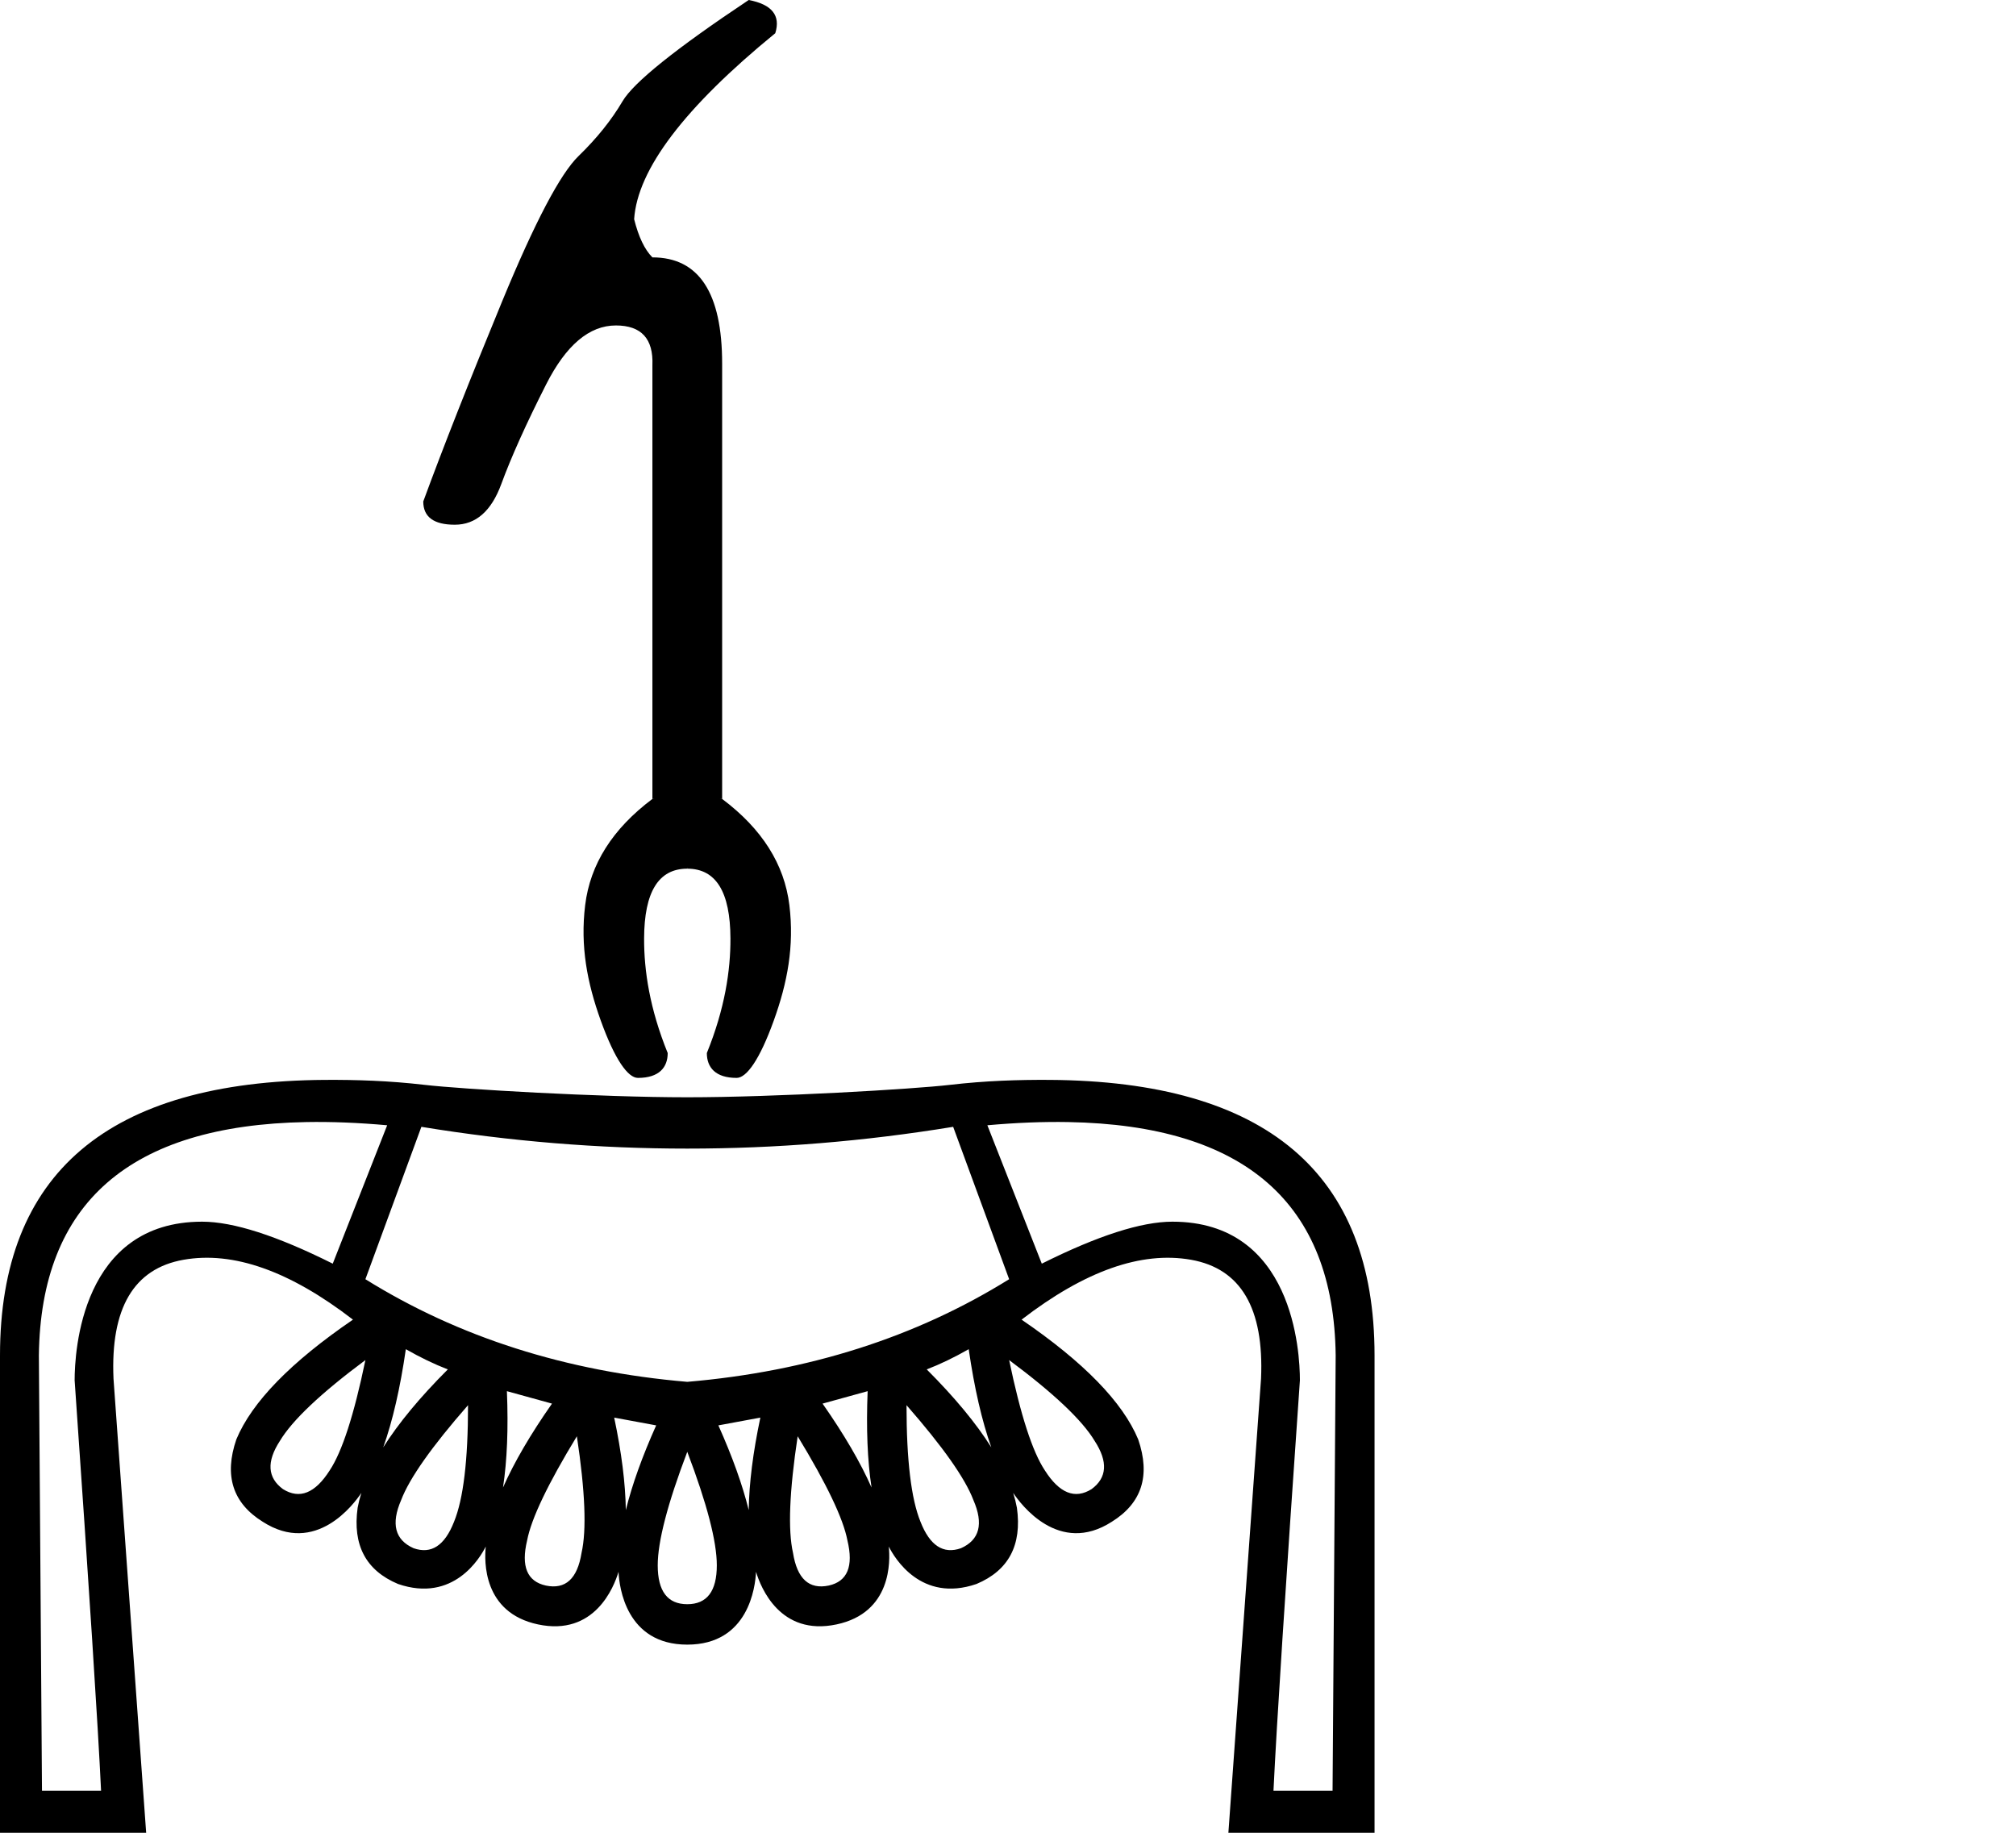
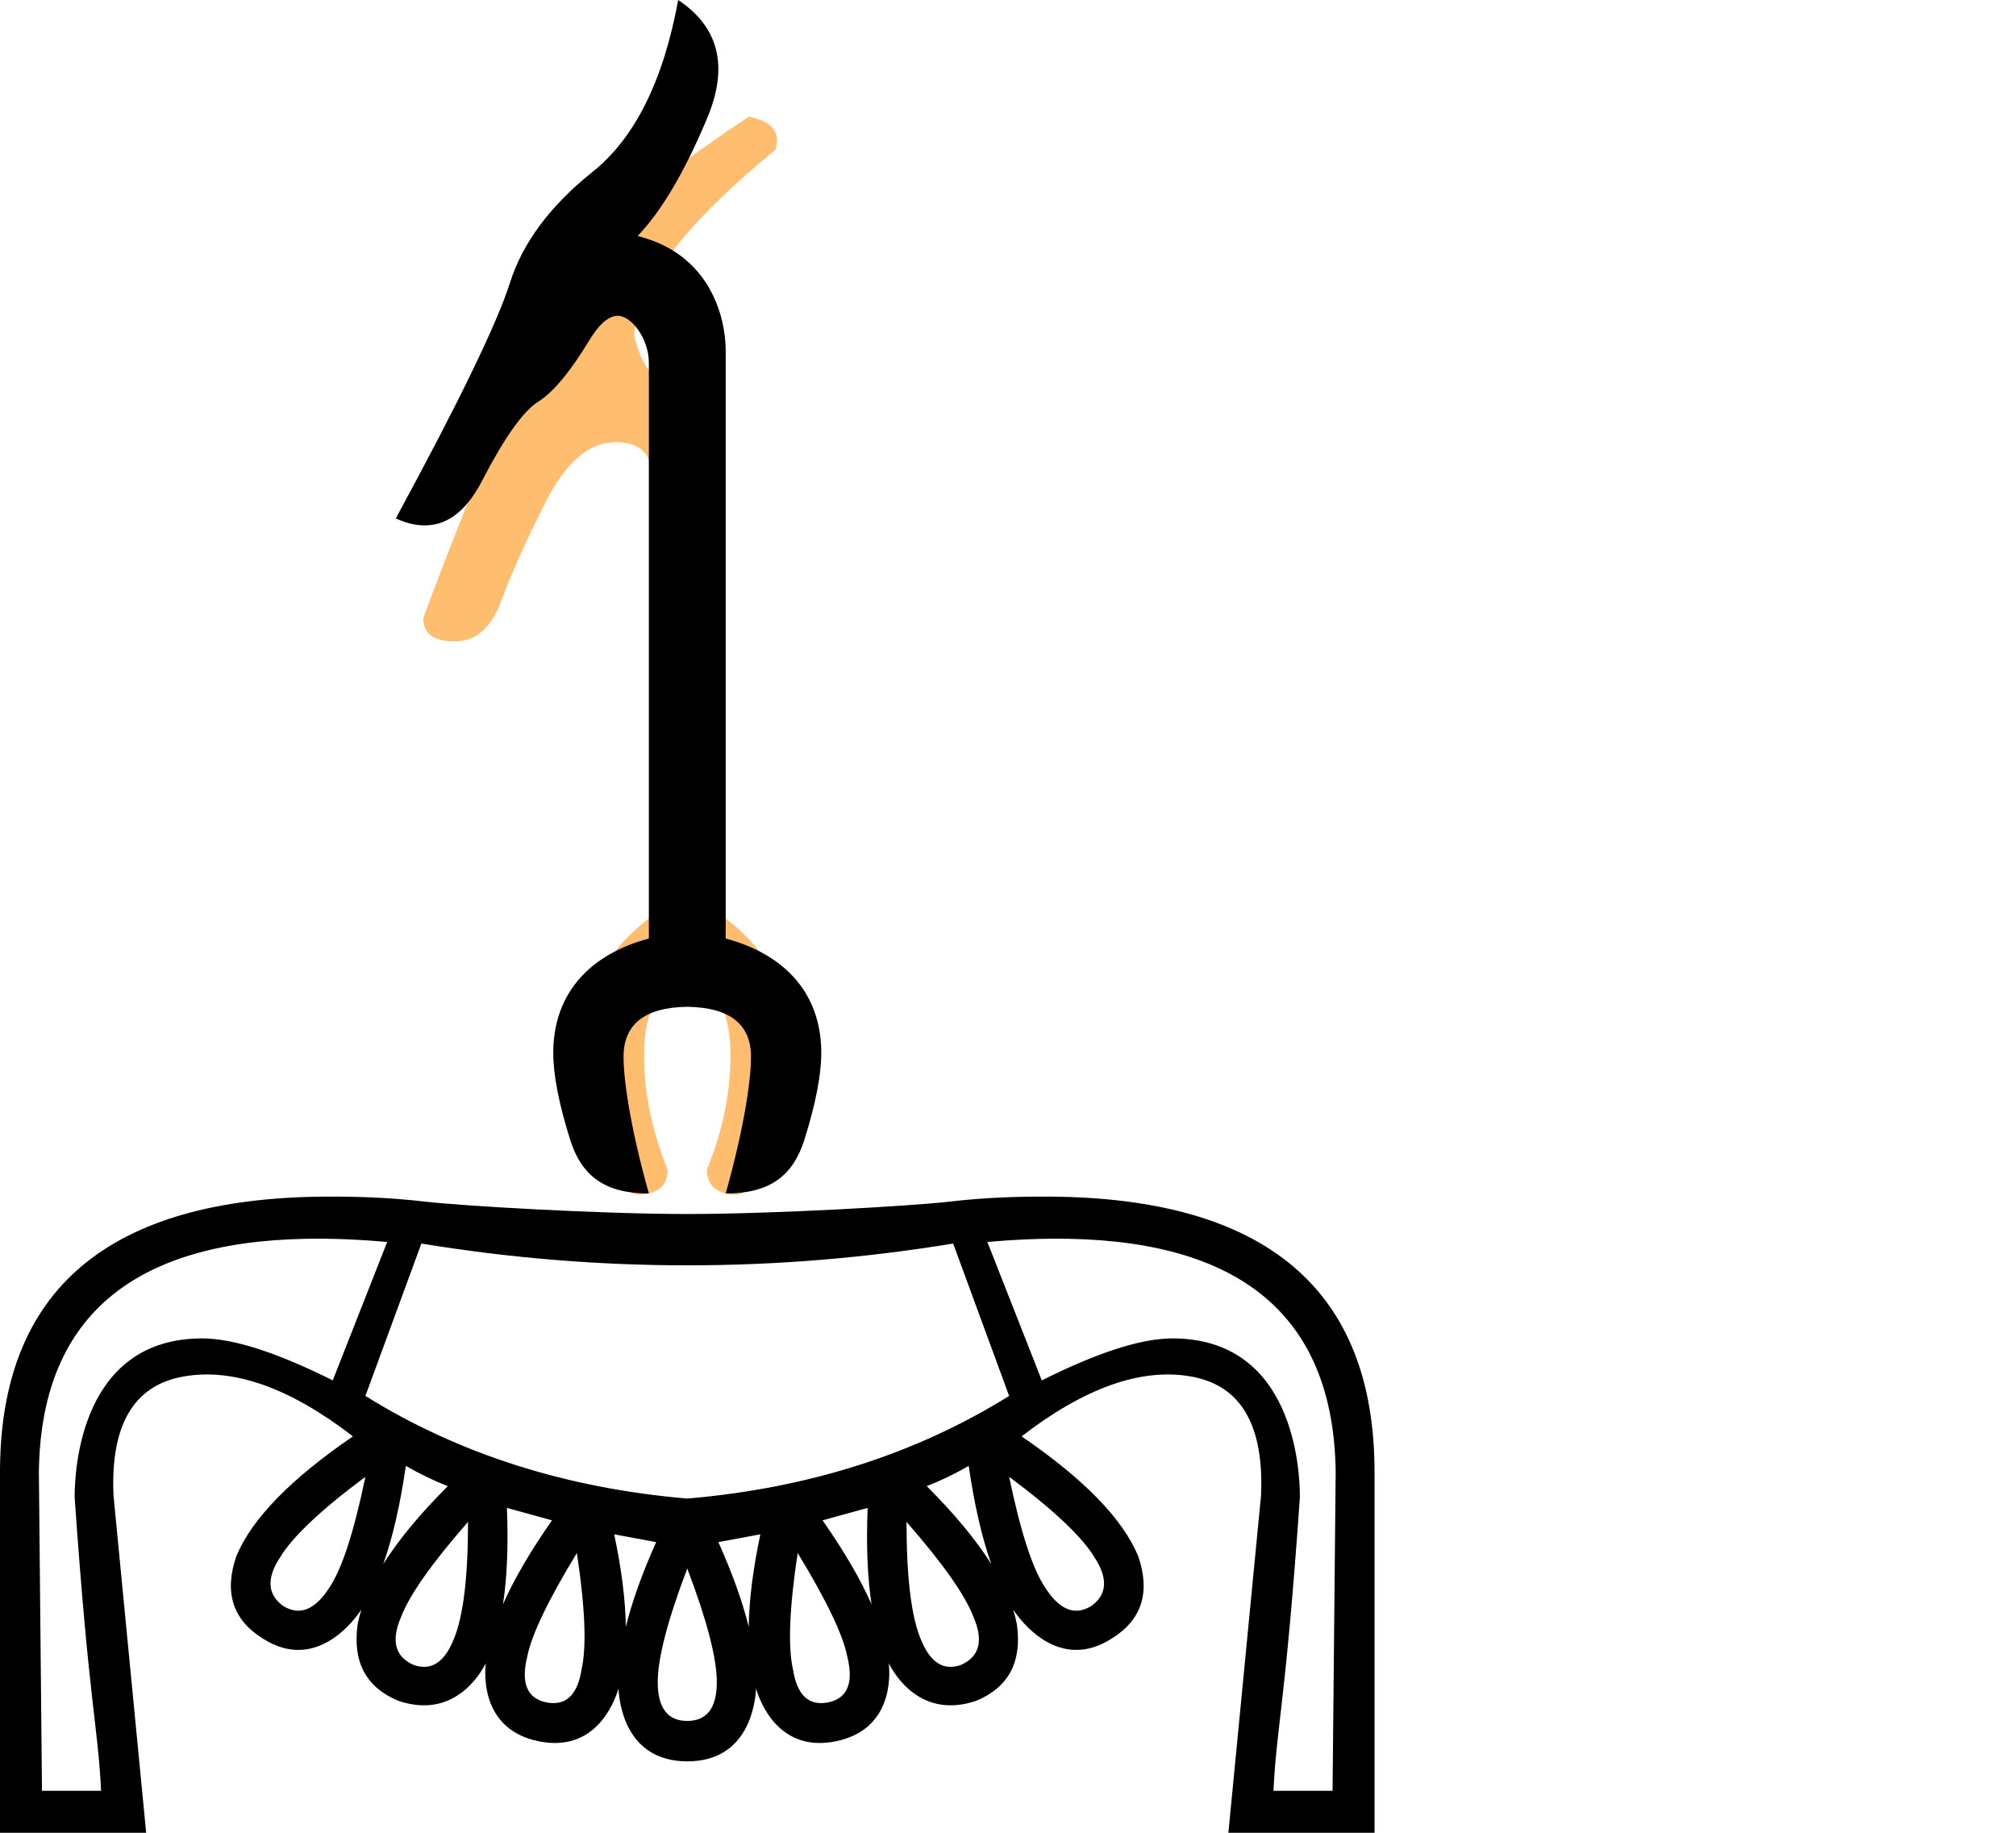
- <svg xmlns="http://www.w3.org/2000/svg" xmlns:xlink="http://www.w3.org/1999/xlink" width="1100" height="1000" id="svg2673" version="1.1">
+ <svg xmlns="http://www.w3.org/2000/svg" width="1100" height="1000" id="svg2673" version="1.1">
  <defs id="defs2678" />
-   <path id="path5" style="fill:#000000;stroke:none;stroke-width:1" d="m 408.522,0 c -39.864,26.576 -62.816,44.998 -68.856,55.266 -6.04,10.268 -14.044,20.234 -24.01,29.898 -9.966,9.664 -23.858,36.089 -41.676,79.275 -17.818,43.186 -32.163,79.578 -43.035,109.174 0,8.456 5.739,12.684 17.215,12.684 11.476,0 19.931,-7.399 25.367,-22.197 5.436,-14.798 13.591,-32.917 24.463,-54.359 10.872,-21.442 23.555,-32.164 38.051,-32.164 13.892,0 20.538,7.248 19.934,21.744 v 236.595 l 38.051,0 V 198.414 c 0,-38.656 -12.683,-57.984 -38.051,-57.984 -4.228,-4.228 -7.551,-11.174 -9.967,-20.838 1.812,-27.18 27.482,-61.005 77.01,-101.473 C 426.038,8.455 421.206,2.416 408.522,0 Z" />
-   <path style="fill:#000000;stroke:none;stroke-width:1" d="m 1344.762,689.875 c -0.168,0.006 -0.421,0.024 -0.777,0.055 0.181,0.106 0.353,0.203 0.476,0.254 0.317,-0.134 0.537,-0.223 0.566,-0.27 2e-4,-4e-4 0,-0.003 0,-0.004 h 0 v -0.002 -0.002 -0.002 -0.002 -0.002 -0.002 h -0 v -0.002 l -0,-0.002 -0,-0.002 c -0.026,-0.016 -0.112,-0.023 -0.264,-0.018 z" id="path4" />
-   <path id="path2675-4" style="fill:#000000;stroke:none;stroke-width:1" d="M 177.333,589.207 C 59.111,589.95 9.9999997e-7,640.061 9.9999997e-7,739.537 V 1000 H 79.751 L 61.934,752.263 c -1.697,-38.462 11.03,-60.097 38.179,-64.905 27.149,-4.808 57.975,6.081 92.477,32.665 -33.937,23.19 -55.146,44.966 -63.63,65.328 -6.787,19.796 -1.979,34.784 14.423,44.965 28.856,18.55 49.742,-9.672 53.79,-15.77 -0.869,2.768 -1.548,5.478 -2.037,8.134 -2.828,20.362 4.524,34.219 22.058,41.572 30.261,10.402 44.795,-14.326 47.859,-20.437 -0.838,7.905 -1.635,36.104 28.499,42.496 30.827,6.539 41.406,-20.277 43.933,-28.696 0.389,8.201 4.061,39.725 37.515,39.725 33.454,0 37.126,-31.525 37.515,-39.725 2.528,8.419 13.106,35.235 43.933,28.696 30.134,-6.392 29.337,-34.591 28.499,-42.496 3.064,6.111 17.599,30.839 47.859,20.437 17.534,-7.353 24.886,-21.21 22.058,-41.572 -0.489,-2.656 -1.168,-5.366 -2.037,-8.134 4.048,6.098 24.934,34.32 53.79,15.77 16.403,-10.181 21.211,-25.169 14.423,-44.965 -8.484,-20.362 -29.694,-42.138 -63.63,-65.328 34.502,-26.584 65.328,-37.472 92.477,-32.665 27.149,4.808 39.876,26.443 38.179,64.905 L 670.249,1000 H 750 V 739.537 c 0,-99.477 -59.111,-149.588 -177.333,-150.33 -16.889,-0.106 -35.019,0.459 -54.284,2.705 -20.361,2.373 -95.501,6.786 -143.383,6.786 -47.882,0 -123.022,-4.413 -143.383,-6.786 -19.265,-2.246 -37.396,-2.811 -54.284,-2.705 z m -10.247,23.014 c 13.751,-0.247 28.475,0.334 44.17,1.748 l -29.694,75.51 c -30.543,-15.272 -54.3,-22.906 -71.269,-22.906 -65.986,0 -69.569,71.093 -69.569,86.538 7.919,113.688 12.727,188.348 14.423,223.981 H 22.907 L 21.211,739.537 C 22.201,656.393 70.826,613.953 167.085,612.221 Z m 415.829,0 c 96.26,1.732 144.885,44.171 145.874,127.316 l -1.697,237.555 h -32.24 c 1.697,-35.633 6.505,-110.294 14.423,-223.981 0,-15.445 -3.584,-86.538 -69.569,-86.538 -16.968,0 -40.726,7.635 -71.269,22.906 l -29.694,-75.51 c 15.696,-1.414 30.419,-1.996 44.17,-1.748 z m -352.994,2.598 c 48.431,7.93 96.791,11.89 145.079,11.879 48.289,0.012 96.649,-3.948 145.079,-11.879 l 30.543,83.145 C 499.718,729.638 441.176,748.303 375,753.96 308.824,748.303 250.282,729.638 199.377,697.964 Z m -8.484,121.322 c 7.919,4.525 15.555,8.202 22.907,11.03 -15.201,15.201 -26.947,29.381 -35.237,42.54 5.146,-14.473 9.256,-32.331 12.33,-53.571 z m 307.127,0 c 3.074,21.24 7.184,39.097 12.33,53.571 -8.29,-13.159 -20.036,-27.339 -35.237,-42.54 7.353,-2.828 14.989,-6.505 22.907,-11.03 z m -329.186,5.939 c -6.222,29.977 -12.726,50.057 -19.513,60.238 -7.919,12.444 -16.403,15.837 -25.452,10.181 -8.484,-6.222 -9.05,-14.988 -1.697,-26.301 6.787,-11.312 22.341,-26.019 46.662,-44.118 z m 351.246,0 c 24.321,18.1 39.875,32.806 46.662,44.118 7.353,11.312 6.788,20.079 -1.697,26.301 -9.05,5.656 -17.534,2.263 -25.452,-10.181 -6.787,-10.181 -13.291,-30.261 -19.513,-60.238 z m -274.039,16.97 24.604,6.786 c -11.745,16.778 -20.654,32.036 -26.731,45.772 2.242,-14.721 2.95,-32.24 2.127,-52.559 z m 196.832,0 c -0.824,20.319 -0.115,37.838 2.127,52.559 -6.076,-13.737 -14.986,-28.994 -26.731,-45.772 z m -218.042,7.635 c 0,29.977 -2.547,51.188 -7.637,63.631 -5.09,13.009 -12.443,17.817 -22.058,14.423 -10.181,-4.525 -12.444,-13.293 -6.788,-26.302 4.525,-11.878 16.686,-29.128 36.483,-51.753 z m 239.252,0 c 19.796,22.624 31.958,39.875 36.483,51.753 5.656,13.009 3.393,21.777 -6.788,26.302 -9.615,3.394 -16.967,-1.414 -22.058,-14.423 -5.091,-12.443 -7.637,-33.654 -7.637,-63.631 z m -159.502,6.789 22.906,4.241 c -7.644,17.071 -13.162,32.478 -16.559,46.22 -0.207,-14.594 -2.323,-31.414 -6.347,-50.461 z m 79.751,0 c -4.024,19.047 -6.14,35.867 -6.347,50.461 -3.397,-13.742 -8.916,-29.149 -16.559,-46.22 z m -100.114,10.179 c 4.525,29.977 5.374,51.188 2.546,63.631 -2.262,14.14 -8.766,20.08 -19.513,17.818 -10.181,-2.262 -13.576,-10.464 -10.182,-24.604 2.262,-11.878 11.312,-30.827 27.149,-56.845 z m 120.477,0 c 15.837,26.018 24.886,44.967 27.149,56.845 3.394,14.14 -6.8e-4,22.342 -10.182,24.604 -10.747,2.263 -17.251,-3.677 -19.513,-17.818 -2.828,-12.443 -1.979,-33.654 2.546,-63.631 z M 375,792.139 c 10.747,28.281 16.12,48.925 16.12,61.934 0,14.14 -5.373,21.211 -16.12,21.211 -10.747,0 -16.12,-7.071 -16.12,-21.211 0,-13.009 5.373,-33.653 16.12,-61.934 z" />
-   <path style="fill:#000000;stroke:none;stroke-width:1" d="m 355.975,435.915 c -21.744,16.308 -33.975,35.636 -36.693,57.984 -2.718,22.348 1.056,42.234 8.515,62.936 7.691,21.347 14.843,31.288 20.279,31.288 11.612,0 16.246,-5.769 16.246,-13.56 -9.837,-24.258 -12.942,-45.027 -12.877,-62.544 0.094,-25.363 7.853,-38.053 23.557,-38.053 l 6.761,-44.675 z" id="path3" />
-   <use x="0" y="0" xlink:href="#path3" id="use6" transform="matrix(-1,0,0,1,750,0)" />
+   <path id="path5" style="fill:#ffbe6f;stroke:none;stroke-width:1" d="m 408.521,63.686 c -39.864,26.576 -62.816,44.998 -68.855,55.266 -6.04,10.268 -14.044,20.234 -24.01,29.898 -9.966,9.664 -23.858,36.089 -41.676,79.275 -17.818,43.186 -32.163,79.578 -43.035,109.174 0,8.456 5.739,12.684 17.215,12.684 11.476,0 19.931,-7.399 25.367,-22.197 5.436,-14.798 13.591,-32.917 24.463,-54.359 10.872,-21.442 23.555,-32.164 38.051,-32.164 13.892,0 20.538,7.248 19.934,21.744 v 236.596 c -21.744,16.308 -33.975,35.636 -36.693,57.984 -2.718,22.348 1.055,42.233 8.514,62.936 7.691,21.347 14.843,31.289 20.279,31.289 11.612,0 16.246,-5.77 16.246,-13.561 -9.837,-24.258 -12.942,-45.026 -12.877,-62.543 0.094,-25.363 7.853,-38.053 23.557,-38.053 15.704,0 23.462,12.689 23.557,38.053 0.065,17.517 -3.04,38.285 -12.877,62.543 0,7.791 4.634,13.561 16.246,13.561 5.436,0 12.589,-9.942 20.279,-31.289 7.458,-20.702 11.232,-40.587 8.514,-62.936 -2.718,-22.348 -14.949,-41.676 -36.693,-57.984 V 262.101 c 0,-38.656 -12.683,-57.984 -38.051,-57.984 -4.228,-4.228 -7.551,-11.174 -9.967,-20.838 1.812,-27.18 27.482,-61.005 77.01,-101.473 3.02,-9.664 -1.812,-15.703 -14.496,-18.119 z" />
+   <path id="path2675-4" style="fill:#000000;stroke:none;stroke-width:1" d="M 177.333,652.894 C 59.111,653.636 9.9999974e-7,703.747 9.9999974e-7,803.224 L 9.9999929e-7,1000 H 79.751 L 61.934,815.949 c -1.697,-38.462 11.03,-60.097 38.179,-64.905 27.149,-4.808 57.975,6.081 92.477,32.665 -33.937,23.19 -55.146,44.966 -63.63,65.328 -6.787,19.796 -1.979,34.784 14.423,44.965 28.856,18.55 49.742,-9.672 53.79,-15.77 -0.869,2.768 -1.548,5.478 -2.037,8.134 -2.828,20.362 4.524,34.219 22.058,41.572 30.261,10.402 44.795,-14.326 47.859,-20.437 -0.838,7.905 -1.635,36.104 28.499,42.496 30.827,6.539 41.406,-20.277 43.933,-28.696 0.389,8.201 4.061,39.725 37.515,39.725 33.454,0 37.126,-31.525 37.515,-39.725 2.528,8.419 13.106,35.235 43.933,28.696 30.134,-6.392 29.337,-34.591 28.499,-42.496 3.064,6.111 17.599,30.839 47.859,20.437 17.534,-7.353 24.886,-21.21 22.058,-41.572 -0.489,-2.656 -1.168,-5.366 -2.037,-8.134 4.048,6.098 24.934,34.32 53.79,15.77 16.403,-10.181 21.211,-25.169 14.423,-44.965 -8.484,-20.362 -29.694,-42.138 -63.63,-65.328 34.502,-26.584 65.328,-37.472 92.477,-32.665 27.149,4.808 39.876,26.443 38.179,64.905 L 670.249,1000 H 750 V 803.224 c 0,-99.477 -59.111,-149.588 -177.333,-150.33 -16.889,-0.106 -35.019,0.459 -54.284,2.705 -20.361,2.373 -95.501,6.786 -143.383,6.786 -47.882,0 -123.022,-4.413 -143.383,-6.786 -19.265,-2.246 -37.396,-2.811 -54.284,-2.705 z m -10.247,23.014 c 13.751,-0.247 28.475,0.334 44.17,1.748 l -29.694,75.51 c -30.543,-15.272 -54.3,-22.906 -71.269,-22.906 -65.986,0 -69.569,71.093 -69.569,86.538 7.919,113.688 12.727,124.661 14.423,160.295 H 22.907 L 21.211,803.224 C 22.201,720.079 70.826,677.64 167.085,675.908 Z m 415.829,0 c 96.26,1.732 144.885,44.171 145.874,127.316 l -1.697,173.869 h -32.24 c 1.697,-35.633 6.505,-46.607 14.423,-160.295 0,-15.445 -3.584,-86.538 -69.569,-86.538 -16.968,0 -40.726,7.635 -71.269,22.906 l -29.694,-75.51 c 15.696,-1.414 30.419,-1.996 44.17,-1.748 z m -352.994,2.598 c 48.431,7.93 96.791,11.89 145.079,11.879 48.289,0.012 96.649,-3.948 145.079,-11.879 l 30.543,83.145 C 499.718,793.324 441.176,811.99 375,817.646 308.824,811.99 250.282,793.324 199.377,761.65 Z m -8.484,121.322 c 7.919,4.525 15.555,8.202 22.907,11.03 -15.201,15.201 -26.947,29.381 -35.237,42.54 5.146,-14.473 9.256,-32.331 12.33,-53.571 z m 307.127,0 c 3.074,21.24 7.184,39.097 12.33,53.571 -8.29,-13.159 -20.036,-27.339 -35.237,-42.54 7.353,-2.828 14.989,-6.505 22.907,-11.03 z m -329.186,5.939 c -6.222,29.977 -12.726,50.057 -19.513,60.238 -7.919,12.444 -16.403,15.837 -25.452,10.181 -8.484,-6.222 -9.05,-14.988 -1.697,-26.301 6.787,-11.312 22.341,-26.019 46.662,-44.118 z m 351.246,0 c 24.321,18.1 39.875,32.806 46.662,44.118 7.353,11.312 6.788,20.079 -1.697,26.301 -9.05,5.656 -17.534,2.263 -25.452,-10.181 -6.787,-10.181 -13.291,-30.261 -19.513,-60.238 z m -274.039,16.97 24.604,6.786 c -11.745,16.778 -20.654,32.036 -26.731,45.772 2.242,-14.721 2.95,-32.24 2.127,-52.559 z m 196.832,0 c -0.824,20.319 -0.115,37.838 2.127,52.559 -6.076,-13.737 -14.986,-28.994 -26.731,-45.772 z m -218.042,7.635 c 0,29.977 -2.547,51.188 -7.637,63.631 -5.09,13.009 -12.443,17.817 -22.058,14.423 -10.181,-4.525 -12.444,-13.293 -6.788,-26.302 4.525,-11.878 16.686,-29.128 36.483,-51.753 z m 239.252,0 c 19.796,22.624 31.958,39.875 36.483,51.753 5.656,13.009 3.393,21.777 -6.788,26.302 -9.615,3.394 -16.967,-1.414 -22.058,-14.423 -5.091,-12.443 -7.637,-33.654 -7.637,-63.631 z m -159.502,6.789 22.906,4.241 c -7.644,17.071 -13.162,32.478 -16.559,46.22 -0.207,-14.594 -2.323,-31.414 -6.347,-50.461 z m 79.751,0 c -4.024,19.047 -6.14,35.867 -6.347,50.461 -3.397,-13.742 -8.916,-29.149 -16.559,-46.22 z m -100.114,10.179 c 4.525,29.977 5.374,51.188 2.546,63.631 -2.262,14.14 -8.766,20.08 -19.513,17.818 -10.181,-2.262 -13.576,-10.464 -10.182,-24.604 2.262,-11.878 11.312,-30.827 27.149,-56.845 z m 120.477,0 c 15.837,26.018 24.886,44.967 27.149,56.845 3.394,14.14 -6.8e-4,22.342 -10.182,24.604 -10.747,2.263 -17.251,-3.677 -19.513,-17.818 -2.828,-12.443 -1.979,-33.654 2.546,-63.631 z M 375,855.825 c 10.747,28.281 16.12,48.925 16.12,61.934 0,14.14 -5.373,21.211 -16.12,21.211 -10.747,0 -16.12,-7.071 -16.12,-21.211 0,-13.009 5.373,-33.653 16.12,-61.934 z" />
+   <path id="path13" style="fill:#000000;stroke:none;stroke-width:67.412" d="m 370.047,0 c -8.134,44.284 -23.798,75.613 -46.995,93.989 -22.895,18.376 -37.806,38.409 -44.735,60.099 -6.929,21.991 -27.715,64.919 -62.359,128.784 19.882,9.037 35.698,1.959 47.447,-21.237 12.05,-23.196 22.142,-37.356 30.276,-42.477 8.134,-5.121 17.321,-16.118 27.564,-32.988 5.508,-9.234 10.798,-13.85 15.87,-13.85 7.46,1e-5 16.924,12.593 16.924,25.461 l 0,314.294 c -31.402,8.398 -52.158,29.209 -52.158,62.436 0,12.05 3.103,27.934 9.31,47.652 6.207,19.352 18.749,29.028 42.848,29.028 -10.954,-39.07 -13.818,-63.898 -13.818,-74.487 0,-17.907 11.594,-27.034 34.779,-27.376 23.185,0.343 34.779,9.469 34.779,27.376 0,10.589 -2.863,35.417 -13.817,74.487 24.099,0 36.639,-9.676 42.847,-29.028 6.207,-19.717 9.31,-35.602 9.31,-47.652 0,-33.227 -20.755,-54.038 -52.157,-62.436 l 0,-320.656 c 3e-5,-19.1 -9,-53.013 -48.056,-62.636 12.954,-13.556 25.455,-34.644 37.505,-63.263 C 397.763,36.903 392.641,15.062 370.047,0 Z" />
+   <path id="path1" style="fill:#000000;stroke:none;stroke-width:1" d="M 177.333,-456 C 59.111,-455.257 9.9999997e-7,-405.146 9.9999997e-7,-305.669 V -45.207 H 79.751 L 61.934,-292.944 c -1.697,-38.462 11.03,-60.097 38.179,-64.905 27.149,-4.808 57.975,6.081 92.477,32.665 -33.937,23.19 -55.146,44.966 -63.63,65.328 -6.787,19.796 -1.979,34.784 14.423,44.965 28.856,18.55 49.742,-9.672 53.79,-15.77 -0.869,2.768 -1.548,5.478 -2.037,8.134 -2.828,20.362 4.524,34.219 22.058,41.572 30.261,10.402 44.795,-14.326 47.859,-20.437 -0.838,7.905 -1.635,36.104 28.499,42.496 30.827,6.539 41.406,-20.277 43.933,-28.696 0.389,8.201 4.061,39.725 37.515,39.725 33.454,0 37.126,-31.525 37.515,-39.725 2.528,8.419 13.106,35.235 43.933,28.696 30.134,-6.392 29.337,-34.591 28.499,-42.496 3.064,6.111 17.599,30.839 47.859,20.437 17.534,-7.353 24.886,-21.21 22.058,-41.572 -0.489,-2.656 -1.168,-5.366 -2.037,-8.134 4.048,6.098 24.934,34.32 53.79,15.77 16.403,-10.181 21.211,-25.169 14.423,-44.965 -8.484,-20.362 -29.694,-42.138 -63.63,-65.328 34.502,-26.584 65.328,-37.472 92.477,-32.665 27.149,4.808 39.876,26.443 38.179,64.905 L 670.249,-45.207 H 750 V -305.669 c 0,-99.477 -59.111,-149.588 -177.333,-150.33 -16.889,-0.106 -35.019,0.459 -54.284,2.705 -20.361,2.373 -95.501,6.786 -143.383,6.786 -47.882,0 -123.022,-4.413 -143.383,-6.786 -19.265,-2.246 -37.396,-2.811 -54.284,-2.705 z m -10.247,23.014 c 13.751,-0.247 28.475,0.334 44.17,1.748 l -29.694,75.51 c -30.543,-15.272 -54.3,-22.906 -71.269,-22.906 -65.986,0 -69.569,71.093 -69.569,86.538 7.919,113.688 12.727,188.348 14.423,223.981 H 22.907 L 21.211,-305.669 c 0.99,-83.145 49.615,-125.584 145.874,-127.316 z m 415.829,0 c 96.26,1.732 144.885,44.171 145.874,127.316 l -1.697,237.555 h -32.24 c 1.697,-35.633 6.505,-110.294 14.423,-223.981 0,-15.445 -3.584,-86.538 -69.569,-86.538 -16.968,0 -40.726,7.635 -71.269,22.906 l -29.694,-75.51 c 15.696,-1.414 30.419,-1.996 44.17,-1.748 z m -352.994,2.598 c 48.431,7.93 96.791,11.89 145.079,11.879 48.289,0.012 96.649,-3.948 145.079,-11.879 l 30.543,83.145 c -50.905,31.674 -109.446,50.34 -175.623,55.996 -66.176,-5.656 -124.718,-24.321 -175.623,-55.996 z m -8.484,121.322 c 7.919,4.525 15.555,8.202 22.907,11.03 -15.201,15.201 -26.947,29.381 -35.237,42.54 5.146,-14.473 9.256,-32.331 12.33,-53.571 z m 307.127,0 c 3.074,21.24 7.184,39.097 12.33,53.571 -8.29,-13.159 -20.036,-27.339 -35.237,-42.54 7.353,-2.828 14.989,-6.505 22.907,-11.03 z m -329.186,5.939 c -6.222,29.977 -12.726,50.057 -19.513,60.238 -7.919,12.444 -16.403,15.837 -25.452,10.181 -8.484,-6.222 -9.05,-14.988 -1.697,-26.301 6.787,-11.312 22.341,-26.019 46.662,-44.118 z m 351.246,0 c 24.321,18.1 39.875,32.806 46.662,44.118 7.353,11.312 6.788,20.079 -1.697,26.301 -9.05,5.656 -17.534,2.263 -25.452,-10.181 -6.787,-10.181 -13.291,-30.261 -19.513,-60.238 z m -274.039,16.97 24.604,6.786 c -11.745,16.778 -20.654,32.036 -26.731,45.772 2.242,-14.721 2.95,-32.24 2.127,-52.559 z m 196.832,0 c -0.824,20.319 -0.115,37.838 2.127,52.559 -6.076,-13.737 -14.986,-28.994 -26.731,-45.772 z m -218.042,7.635 c 0,29.977 -2.547,51.188 -7.637,63.631 -5.09,13.009 -12.443,17.817 -22.058,14.423 -10.181,-4.525 -12.444,-13.293 -6.788,-26.302 4.525,-11.878 16.686,-29.128 36.483,-51.753 z m 239.252,0 c 19.796,22.624 31.958,39.875 36.483,51.753 5.656,13.009 3.393,21.777 -6.788,26.302 -9.615,3.394 -16.967,-1.414 -22.058,-14.423 -5.091,-12.443 -7.637,-33.654 -7.637,-63.631 z m -159.502,6.789 22.906,4.241 c -7.644,17.071 -13.162,32.478 -16.559,46.22 -0.207,-14.594 -2.323,-31.414 -6.347,-50.461 z m 79.751,0 c -4.024,19.047 -6.14,35.867 -6.347,50.461 -3.397,-13.742 -8.916,-29.149 -16.559,-46.22 z m -100.114,10.179 c 4.525,29.977 5.374,51.188 2.546,63.631 -2.262,14.14 -8.766,20.08 -19.513,17.818 -10.181,-2.262 -13.576,-10.464 -10.182,-24.604 2.262,-11.878 11.312,-30.827 27.149,-56.845 z m 120.477,0 c 15.837,26.018 24.886,44.967 27.149,56.845 3.394,14.14 -6.8e-4,22.342 -10.182,24.604 -10.747,2.263 -17.251,-3.677 -19.513,-17.818 -2.828,-12.443 -1.979,-33.654 2.546,-63.631 z M 375,-253.068 c 10.747,28.281 16.12,48.925 16.12,61.934 0,14.14 -5.373,21.211 -16.12,21.211 -10.747,0 -16.12,-7.071 -16.12,-21.211 0,-13.009 5.373,-33.653 16.12,-61.934 z" />
</svg>
